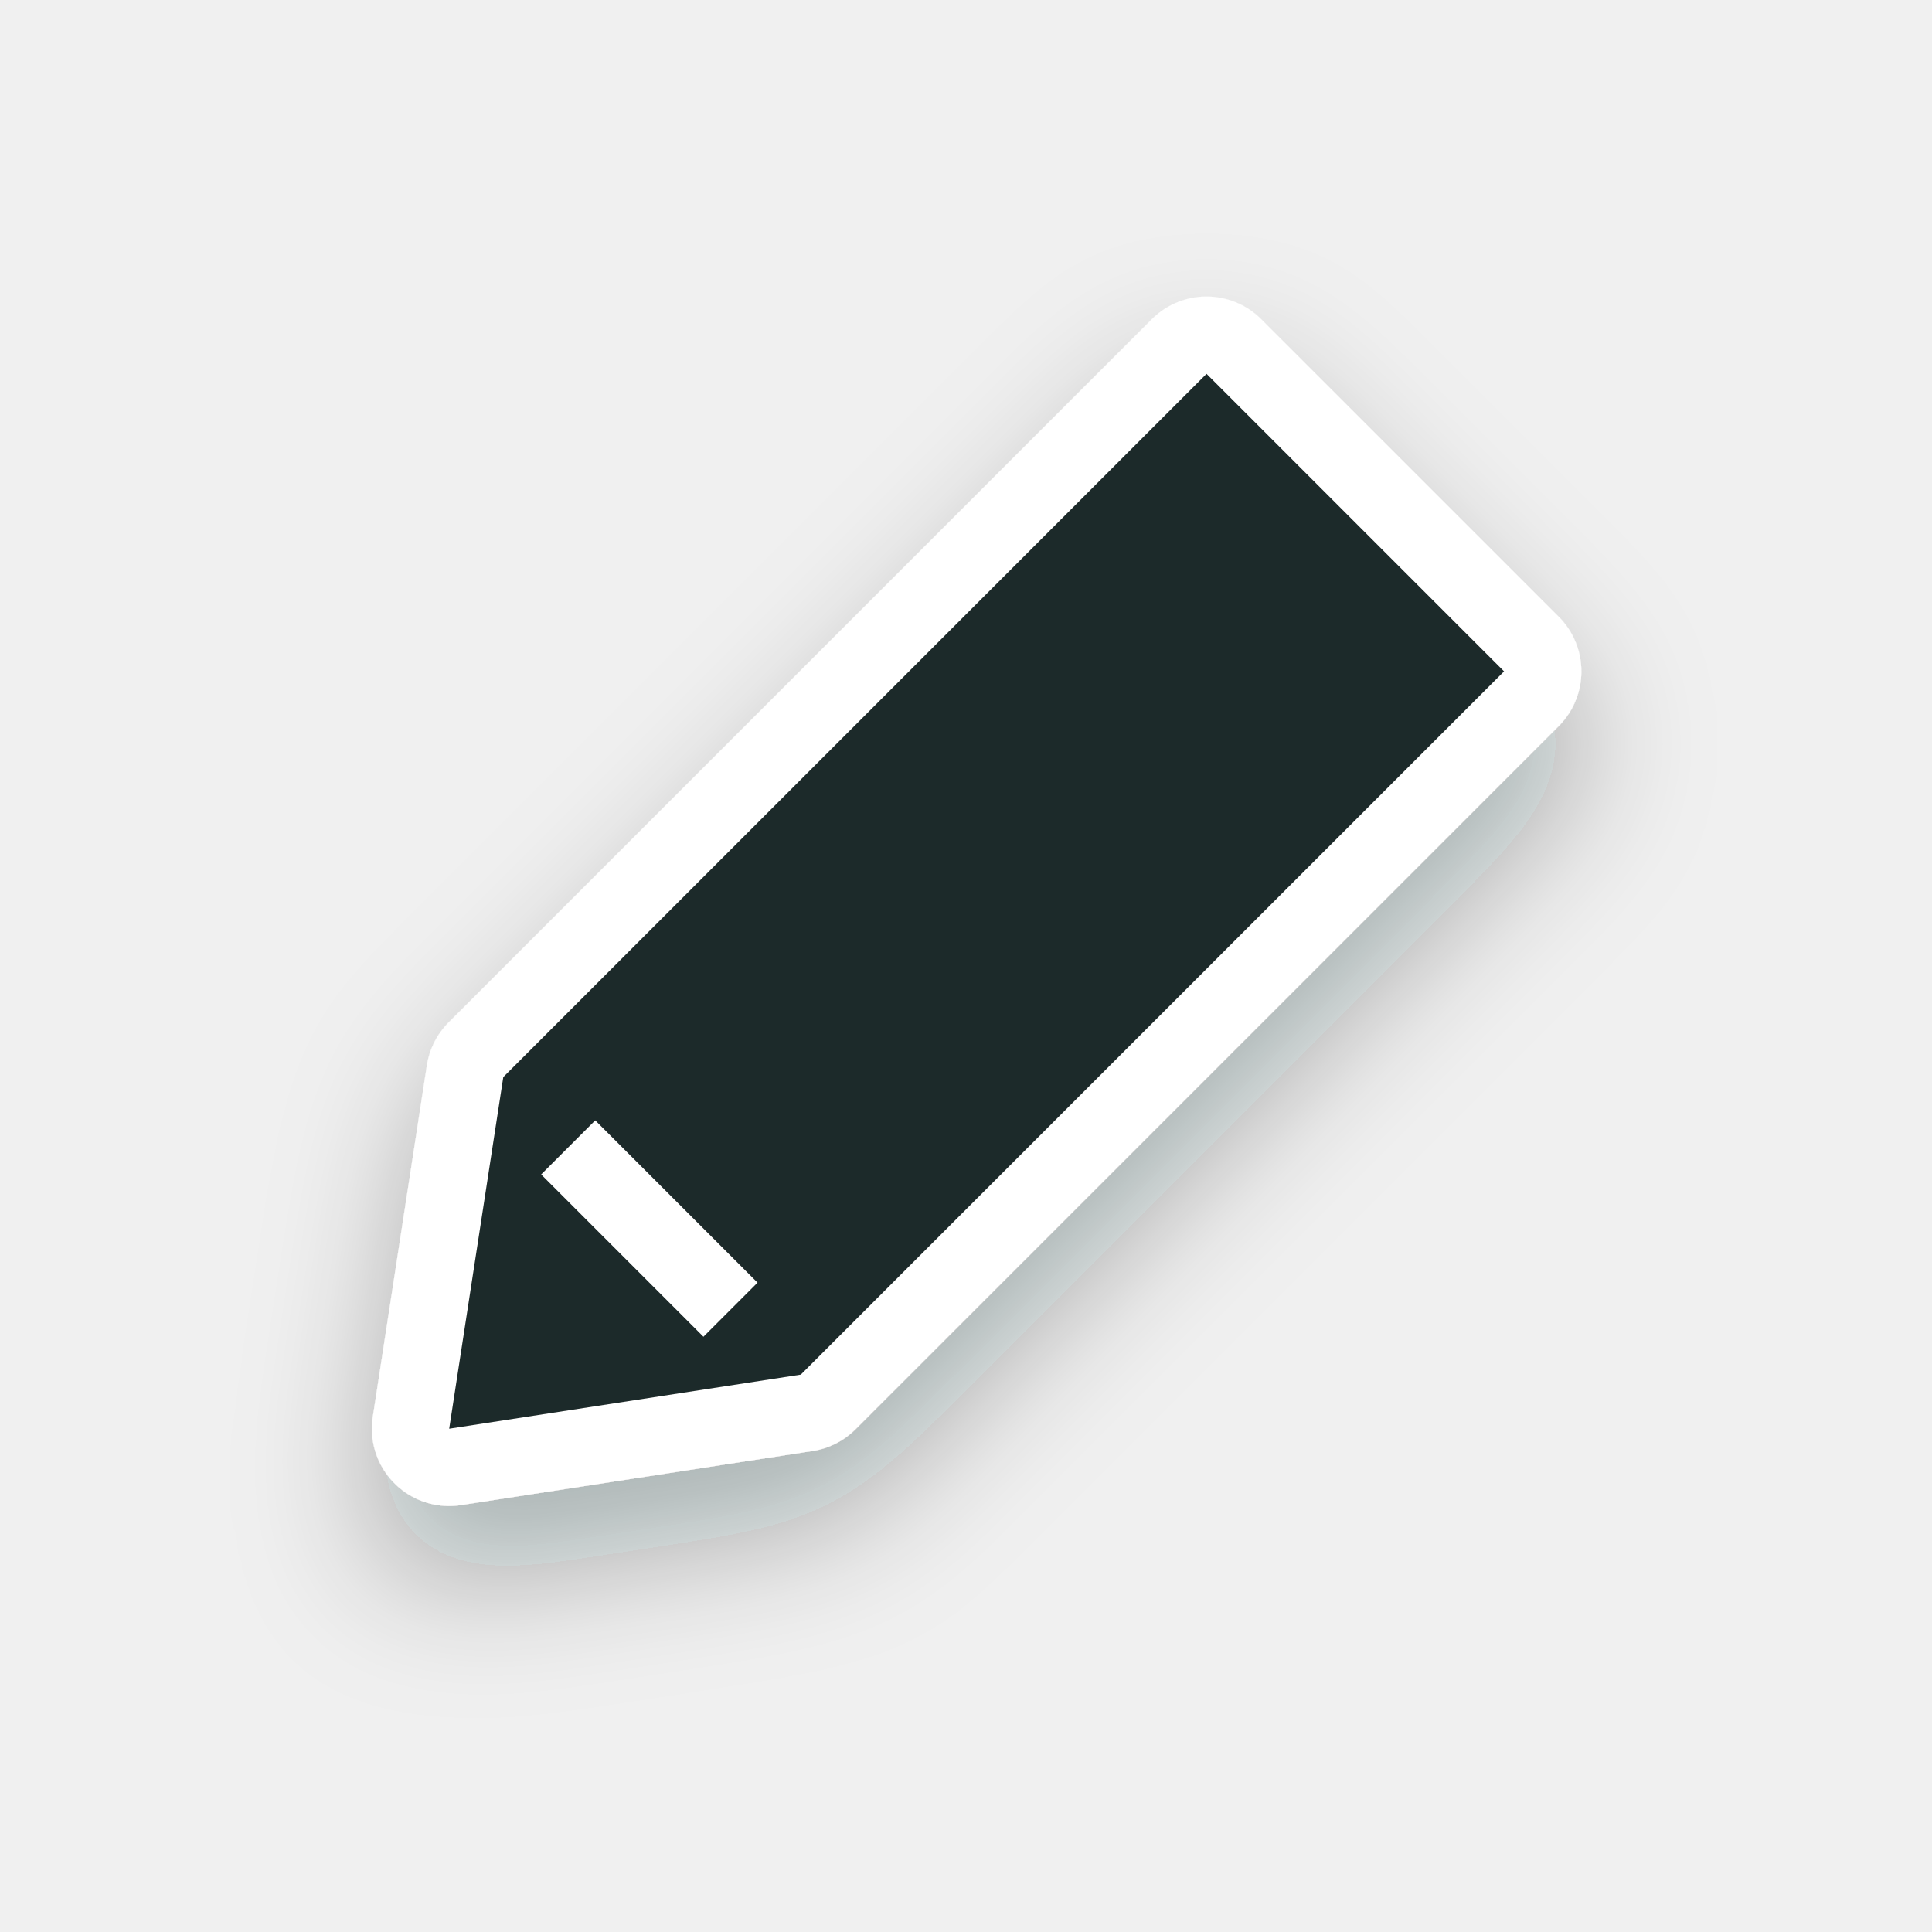
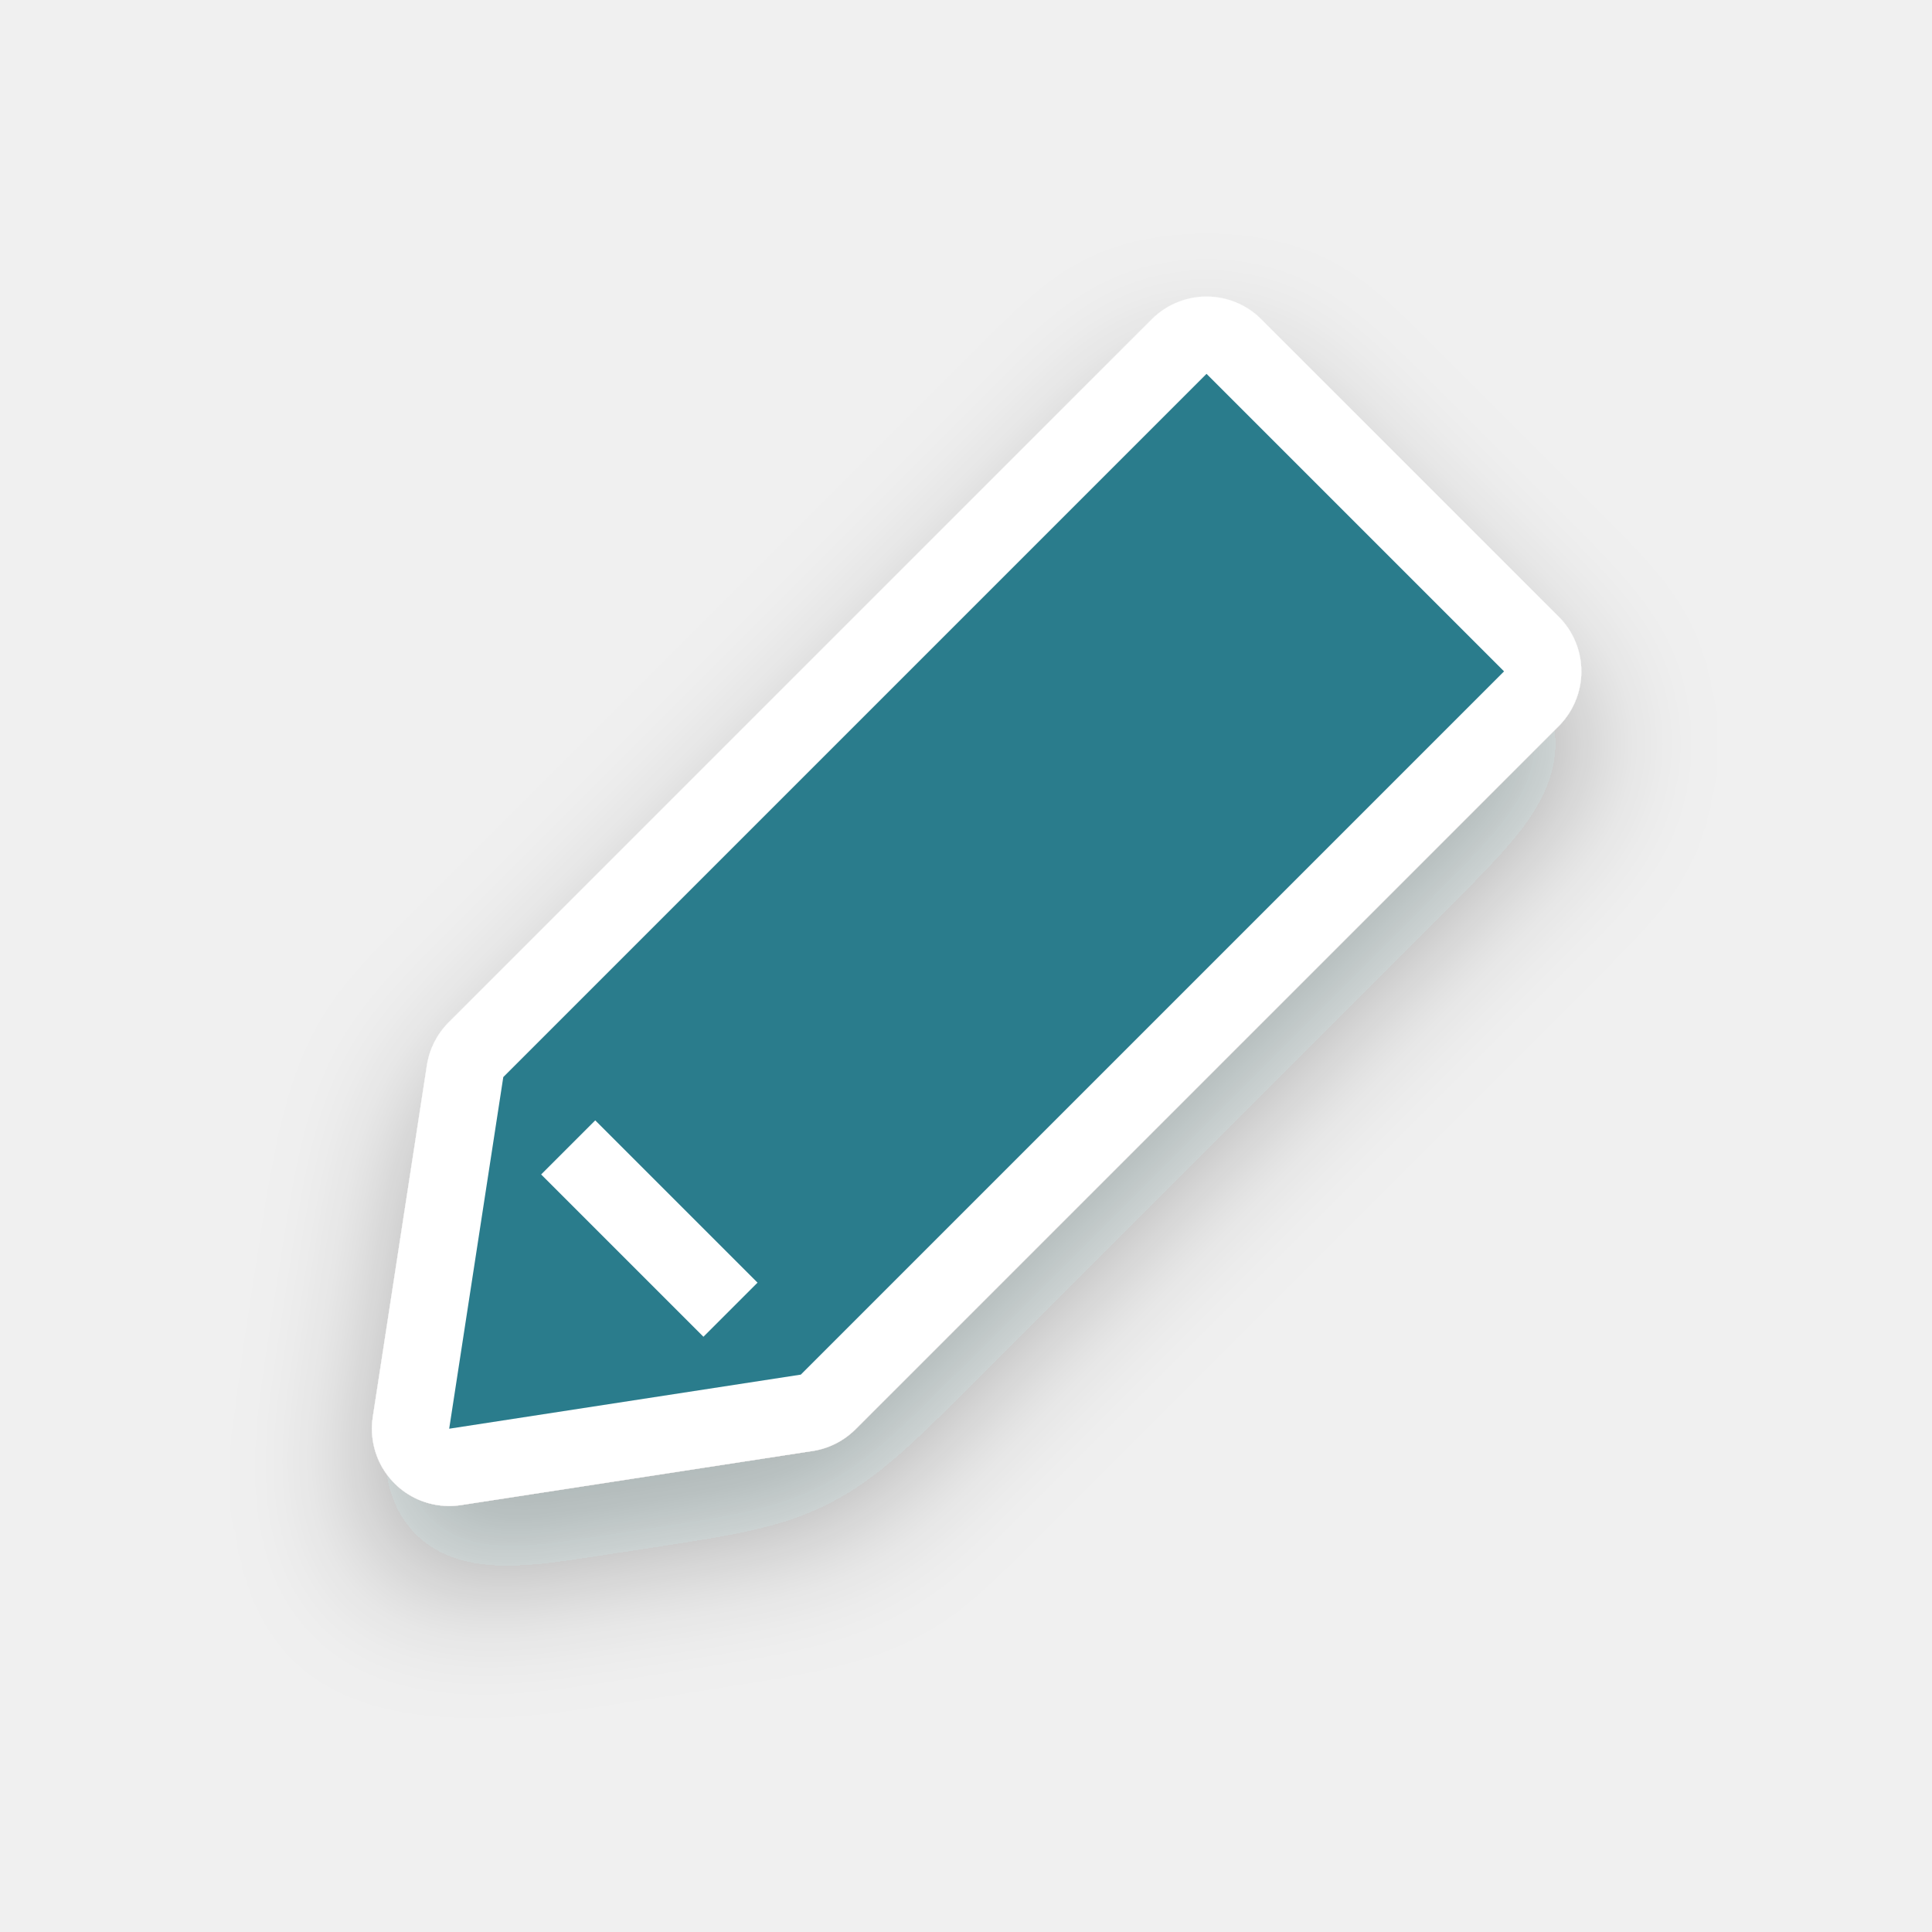
<svg xmlns="http://www.w3.org/2000/svg" width="96" height="96" viewBox="0 0 40 40">
  <defs>
    <filter id="c" x="-30%" y="-30%" width="160%" height="170%">
      <feDropShadow dx="0" dy="1.5" stdDeviation="1.4" flood-color="#102B2A" flood-opacity=".3" />
    </filter>
  </defs>
  <g filter="url(#c)">
    <g transform="translate(6.5 5.5) scale(1.12)">
-       <path d="M16.5 2 22 7.5 9 20.5 2.5 21.5 3.5 15Z M5.2 15.8l3 3-1 1-3-3Z" fill="#1f2a29" fill-rule="evenodd" stroke="#fff" stroke-width="2.857" stroke-linejoin="round" paint-order="stroke" />
+       <path d="M16.5 2 22 7.5 9 20.5 2.5 21.5 3.5 15Z M5.2 15.8l3 3-1 1-3-3Z" fill="#2b7c8c" fill-rule="evenodd" stroke="#fff" stroke-width="2.857" stroke-linejoin="round" paint-order="stroke" />
    </g>
  </g>
</svg>
